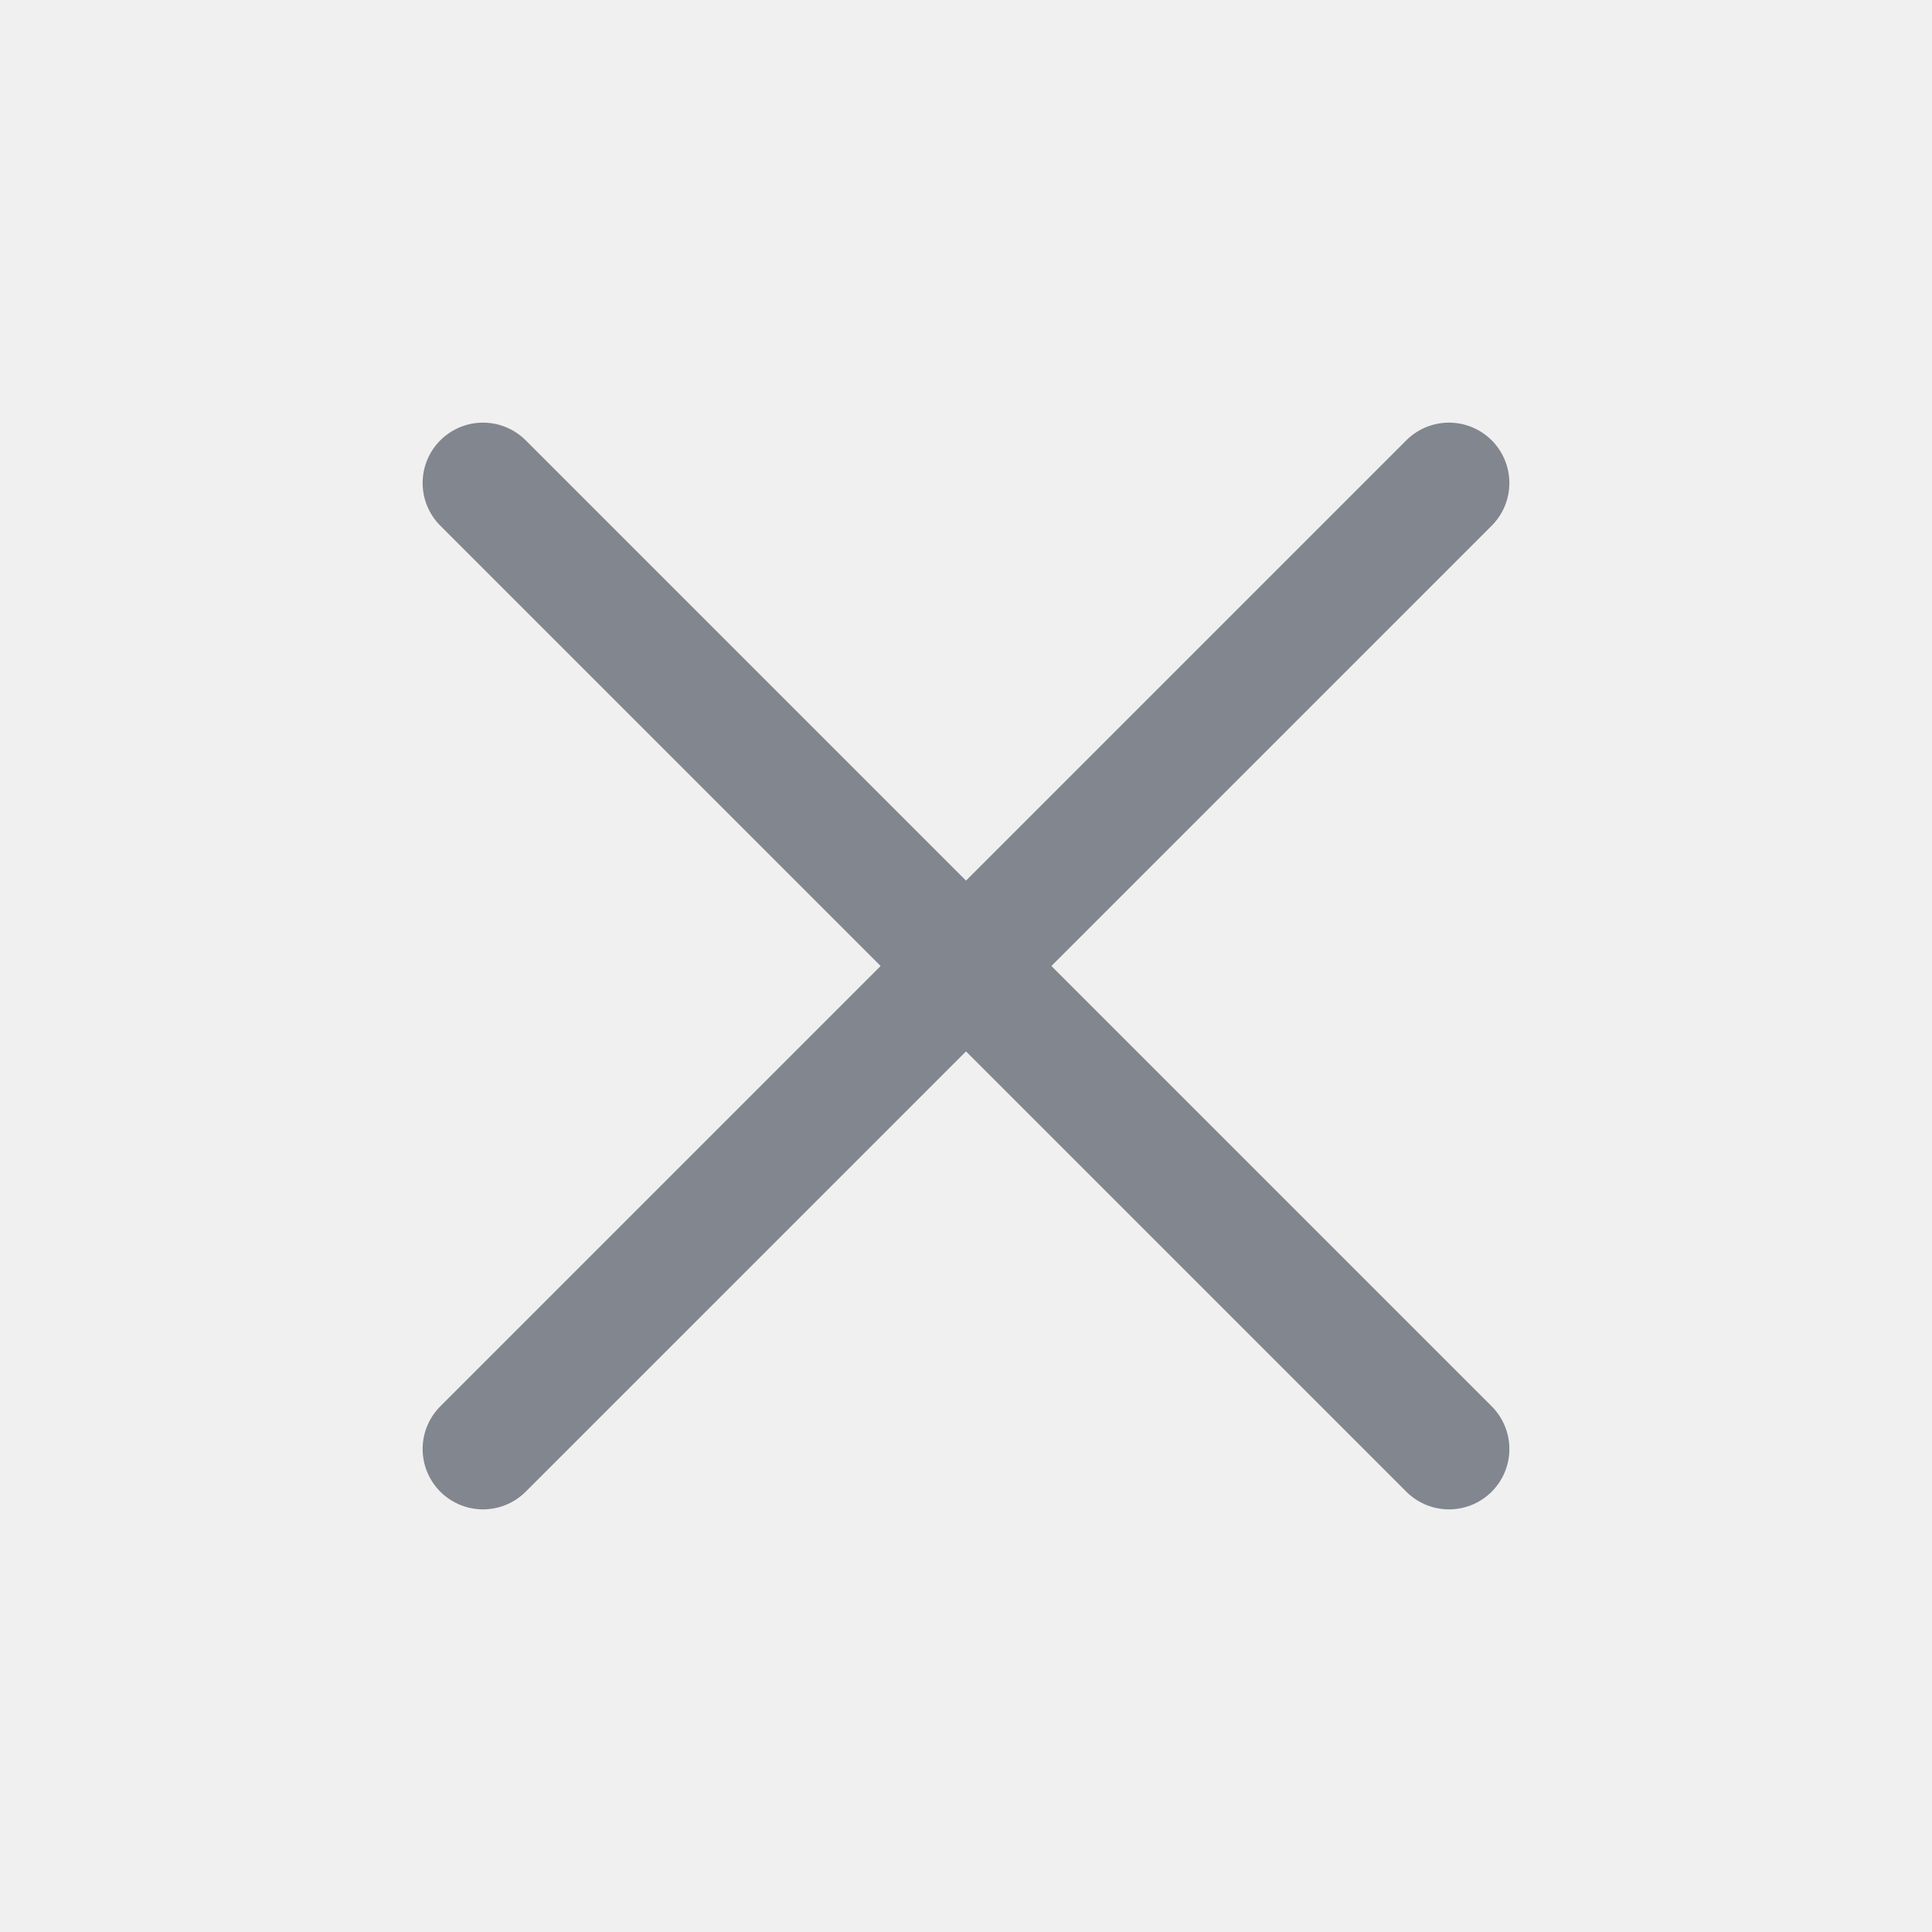
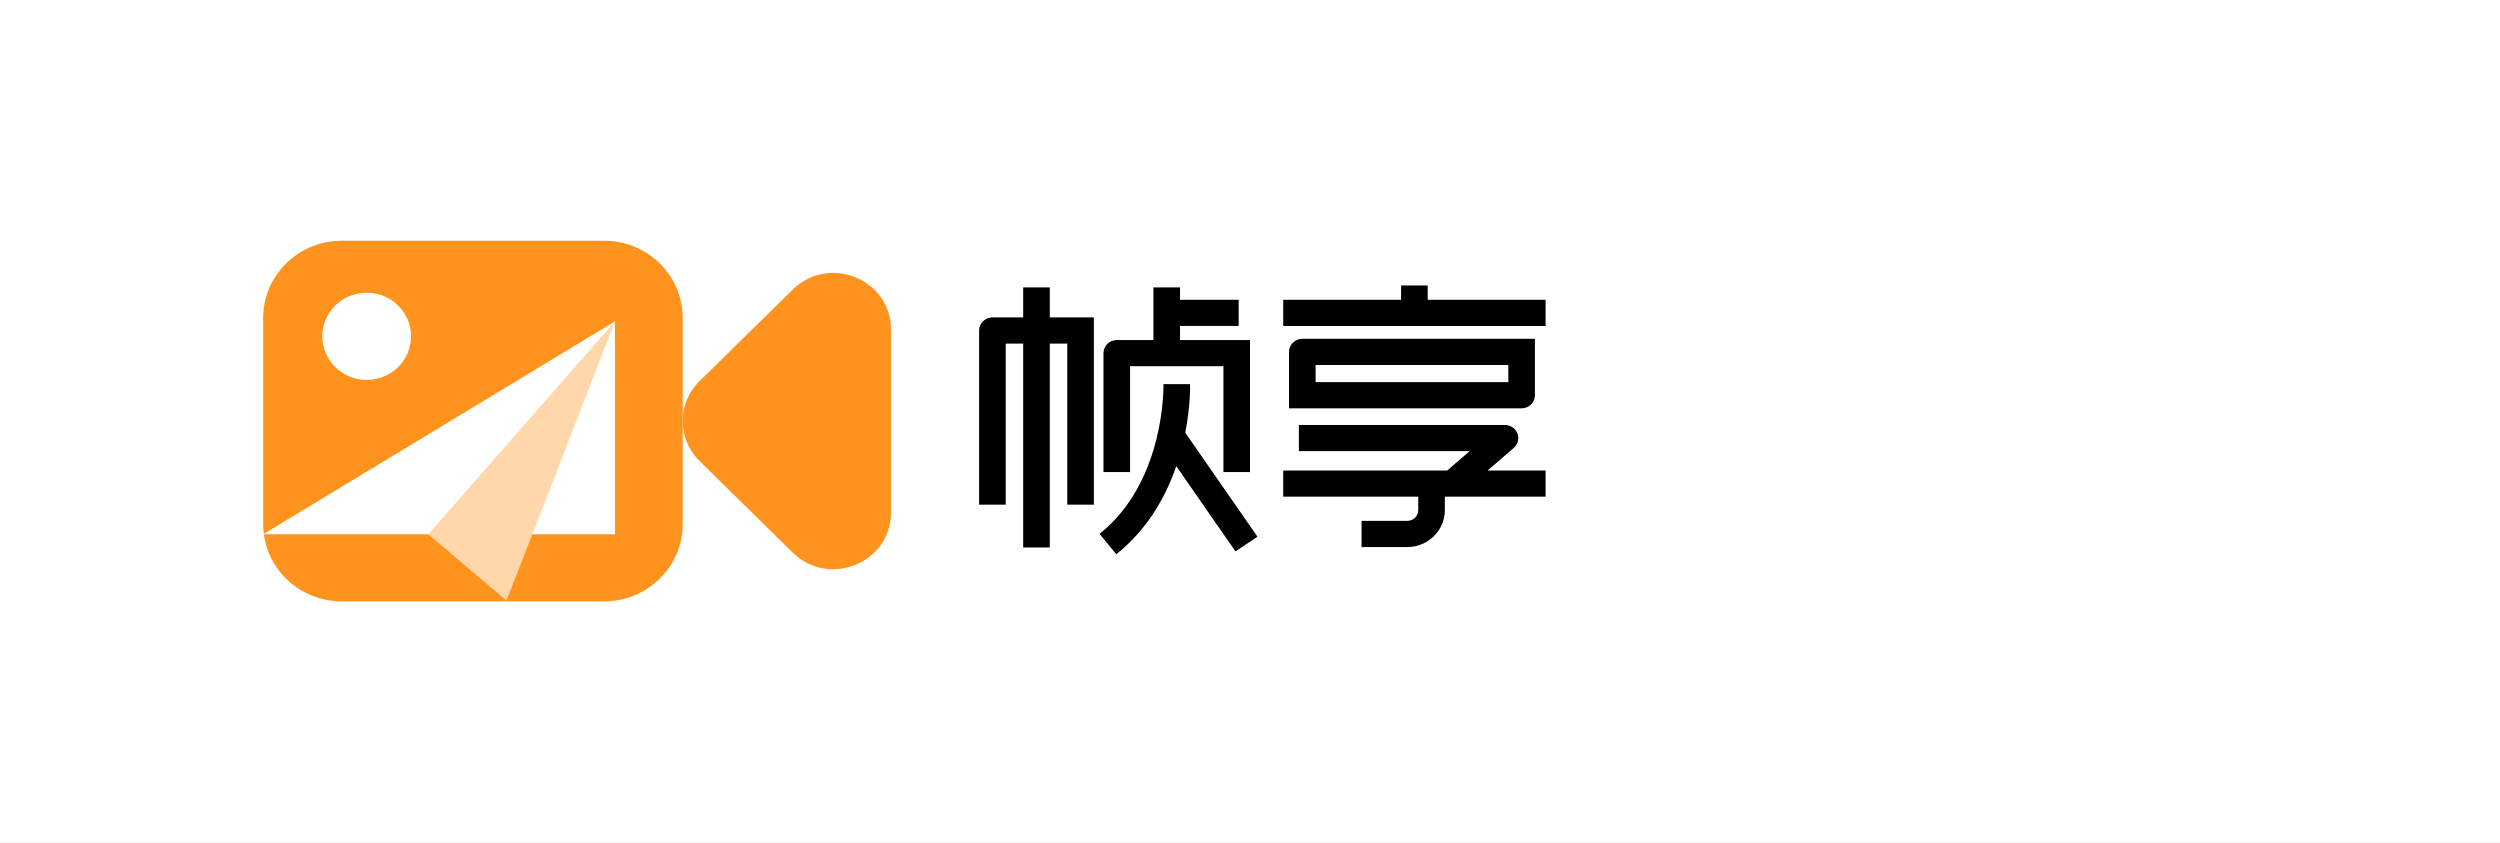
- <svg xmlns="http://www.w3.org/2000/svg" width="16" height="16" viewBox="0 0 16 16" fill="none">
-   <path d="M12 4L4 12" stroke="#82868E" stroke-linecap="round" />
-   <path d="M12 12L4 4" stroke="#82868E" stroke-linecap="round" />
+ <svg xmlns="http://www.w3.org/2000/svg" width="190" height="64" viewBox="0 0 190 64" fill="none">
+   <rect width="190" height="64" fill="white" />
+   <path d="M83.134 24.124V38.355H81.112V26.113H79.783V41.605H77.761V26.113H76.435V38.356H74.413V25.118C74.413 24.569 74.866 24.124 75.424 24.124H77.761V21.84H79.783V24.124H83.134ZM89.681 25.844V24.772H94.138V22.785H89.681V21.84H87.659V25.844H84.875C84.317 25.844 83.864 26.29 83.864 26.838V35.875H85.886V27.833H92.981V35.875H95.002V25.844H89.681ZM90.08 32.884C90.481 30.828 90.449 29.34 90.443 29.196H88.423C88.425 29.267 88.59 36.574 83.566 40.575L84.839 42.122C87.237 40.21 88.611 37.717 89.398 35.429L93.898 41.908L95.566 40.787L90.08 32.884ZM108.504 22.785V21.693H106.482V22.785H97.525V24.774H117.466V22.785H108.504ZM116.654 30.038V25.75H98.977C98.419 25.75 97.966 26.195 97.966 26.744V31.032H115.643C116.201 31.032 116.654 30.587 116.654 30.038ZM99.986 27.739H114.632V29.044H99.986V27.739ZM113.056 35.758L115.045 34.044C115.36 33.773 115.471 33.335 115.326 32.948C115.177 32.561 114.8 32.301 114.378 32.301H98.715V34.288H111.693L109.987 35.758H97.525V37.747H107.787V38.768C107.787 39.218 107.413 39.586 106.956 39.586H103.477V41.575H106.956C108.527 41.575 109.809 40.315 109.809 38.768V37.747H117.466V35.758H113.056Z" fill="black" />
+   <path d="M45.907 45.705H25.979C22.678 45.705 20 43.077 20 39.833V24.167C20 20.923 22.678 18.295 25.979 18.295H45.907C49.208 18.295 51.886 20.926 51.886 24.169V39.833C51.886 43.077 49.211 45.705 45.907 45.705Z" fill="#FF931E" />
+   <path d="M53.17 28.959L60.242 22.011C63.002 19.3 67.717 21.221 67.717 25.053V38.95C67.717 42.782 62.999 44.703 60.242 41.992L53.17 35.044C51.459 33.362 51.459 30.638 53.17 28.959Z" fill="#FF931E" />
+   <path d="M20 40.606L46.736 24.426V40.606H20Z" fill="white" />
+   <path d="M46.736 24.426L32.549 40.604L38.48 45.642C38.508 45.697 46.736 24.426 46.736 24.426Z" fill="#FFD7AA" />
+   <path d="M27.867 28.871C29.73 28.871 31.239 27.388 31.239 25.558C31.239 23.728 29.73 22.245 27.867 22.245C26.005 22.245 24.496 23.728 24.496 25.558C24.496 27.388 26.005 28.871 27.867 28.871Z" fill="white" />
</svg>
